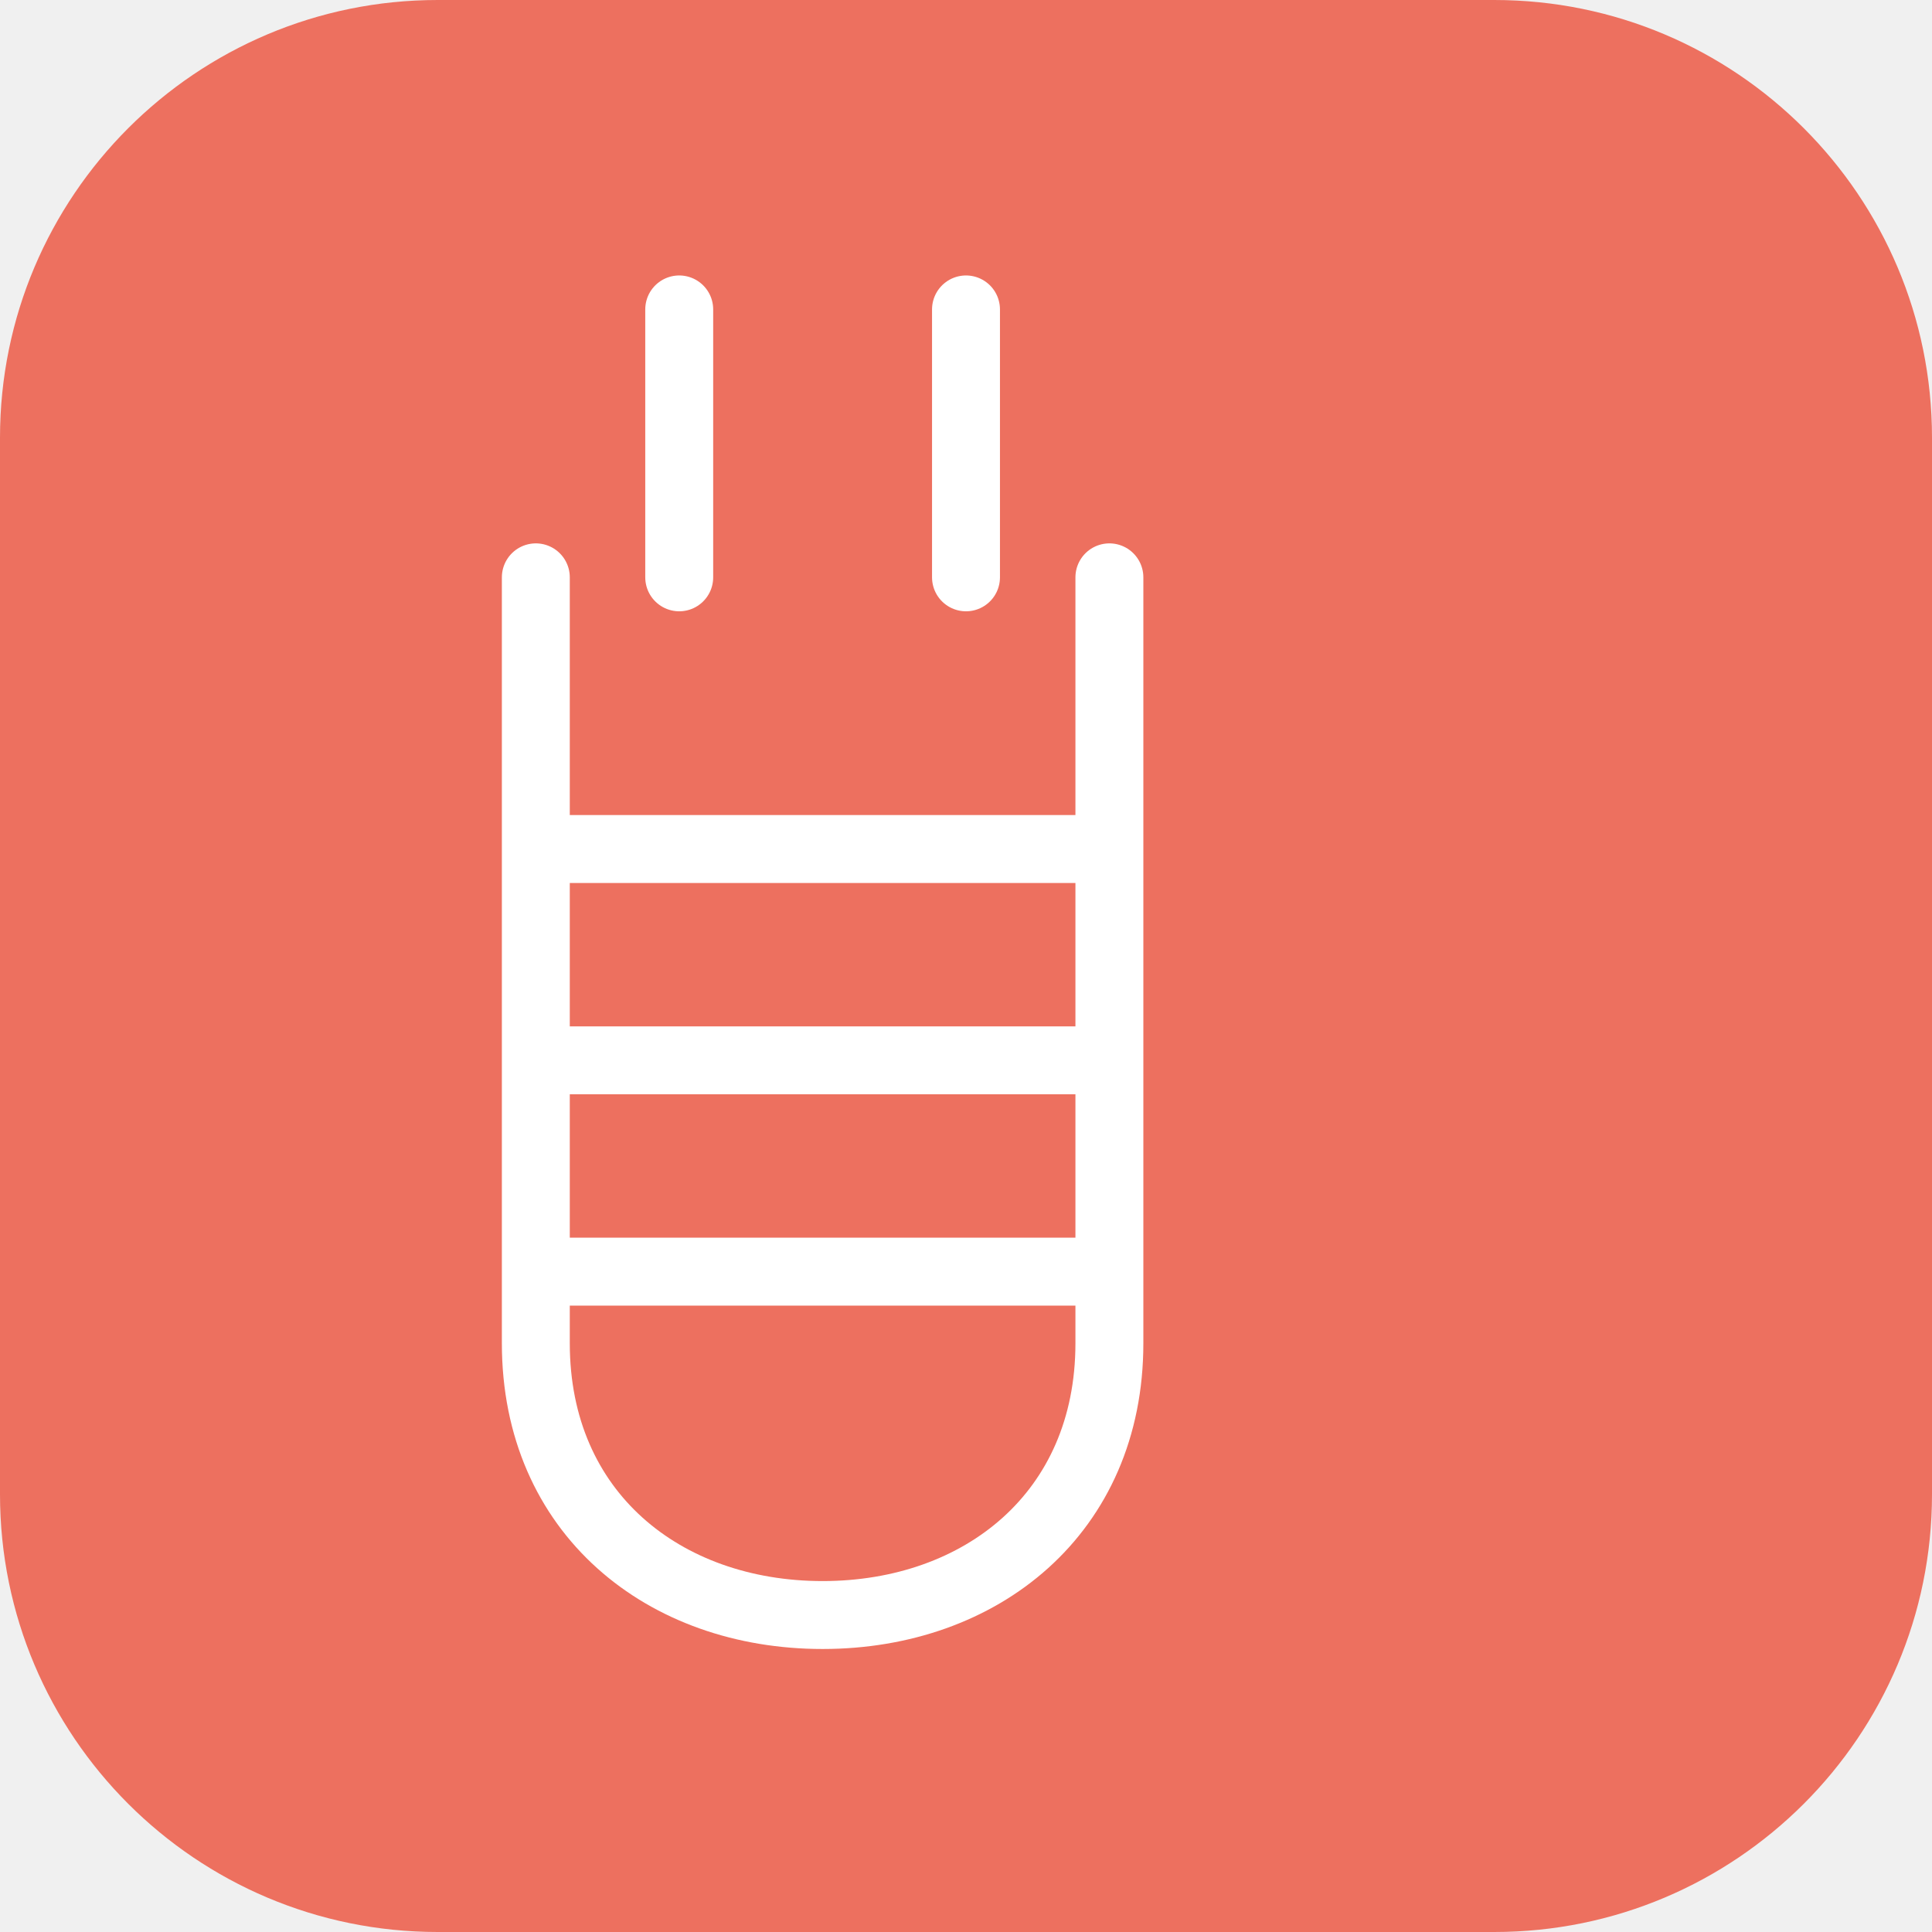
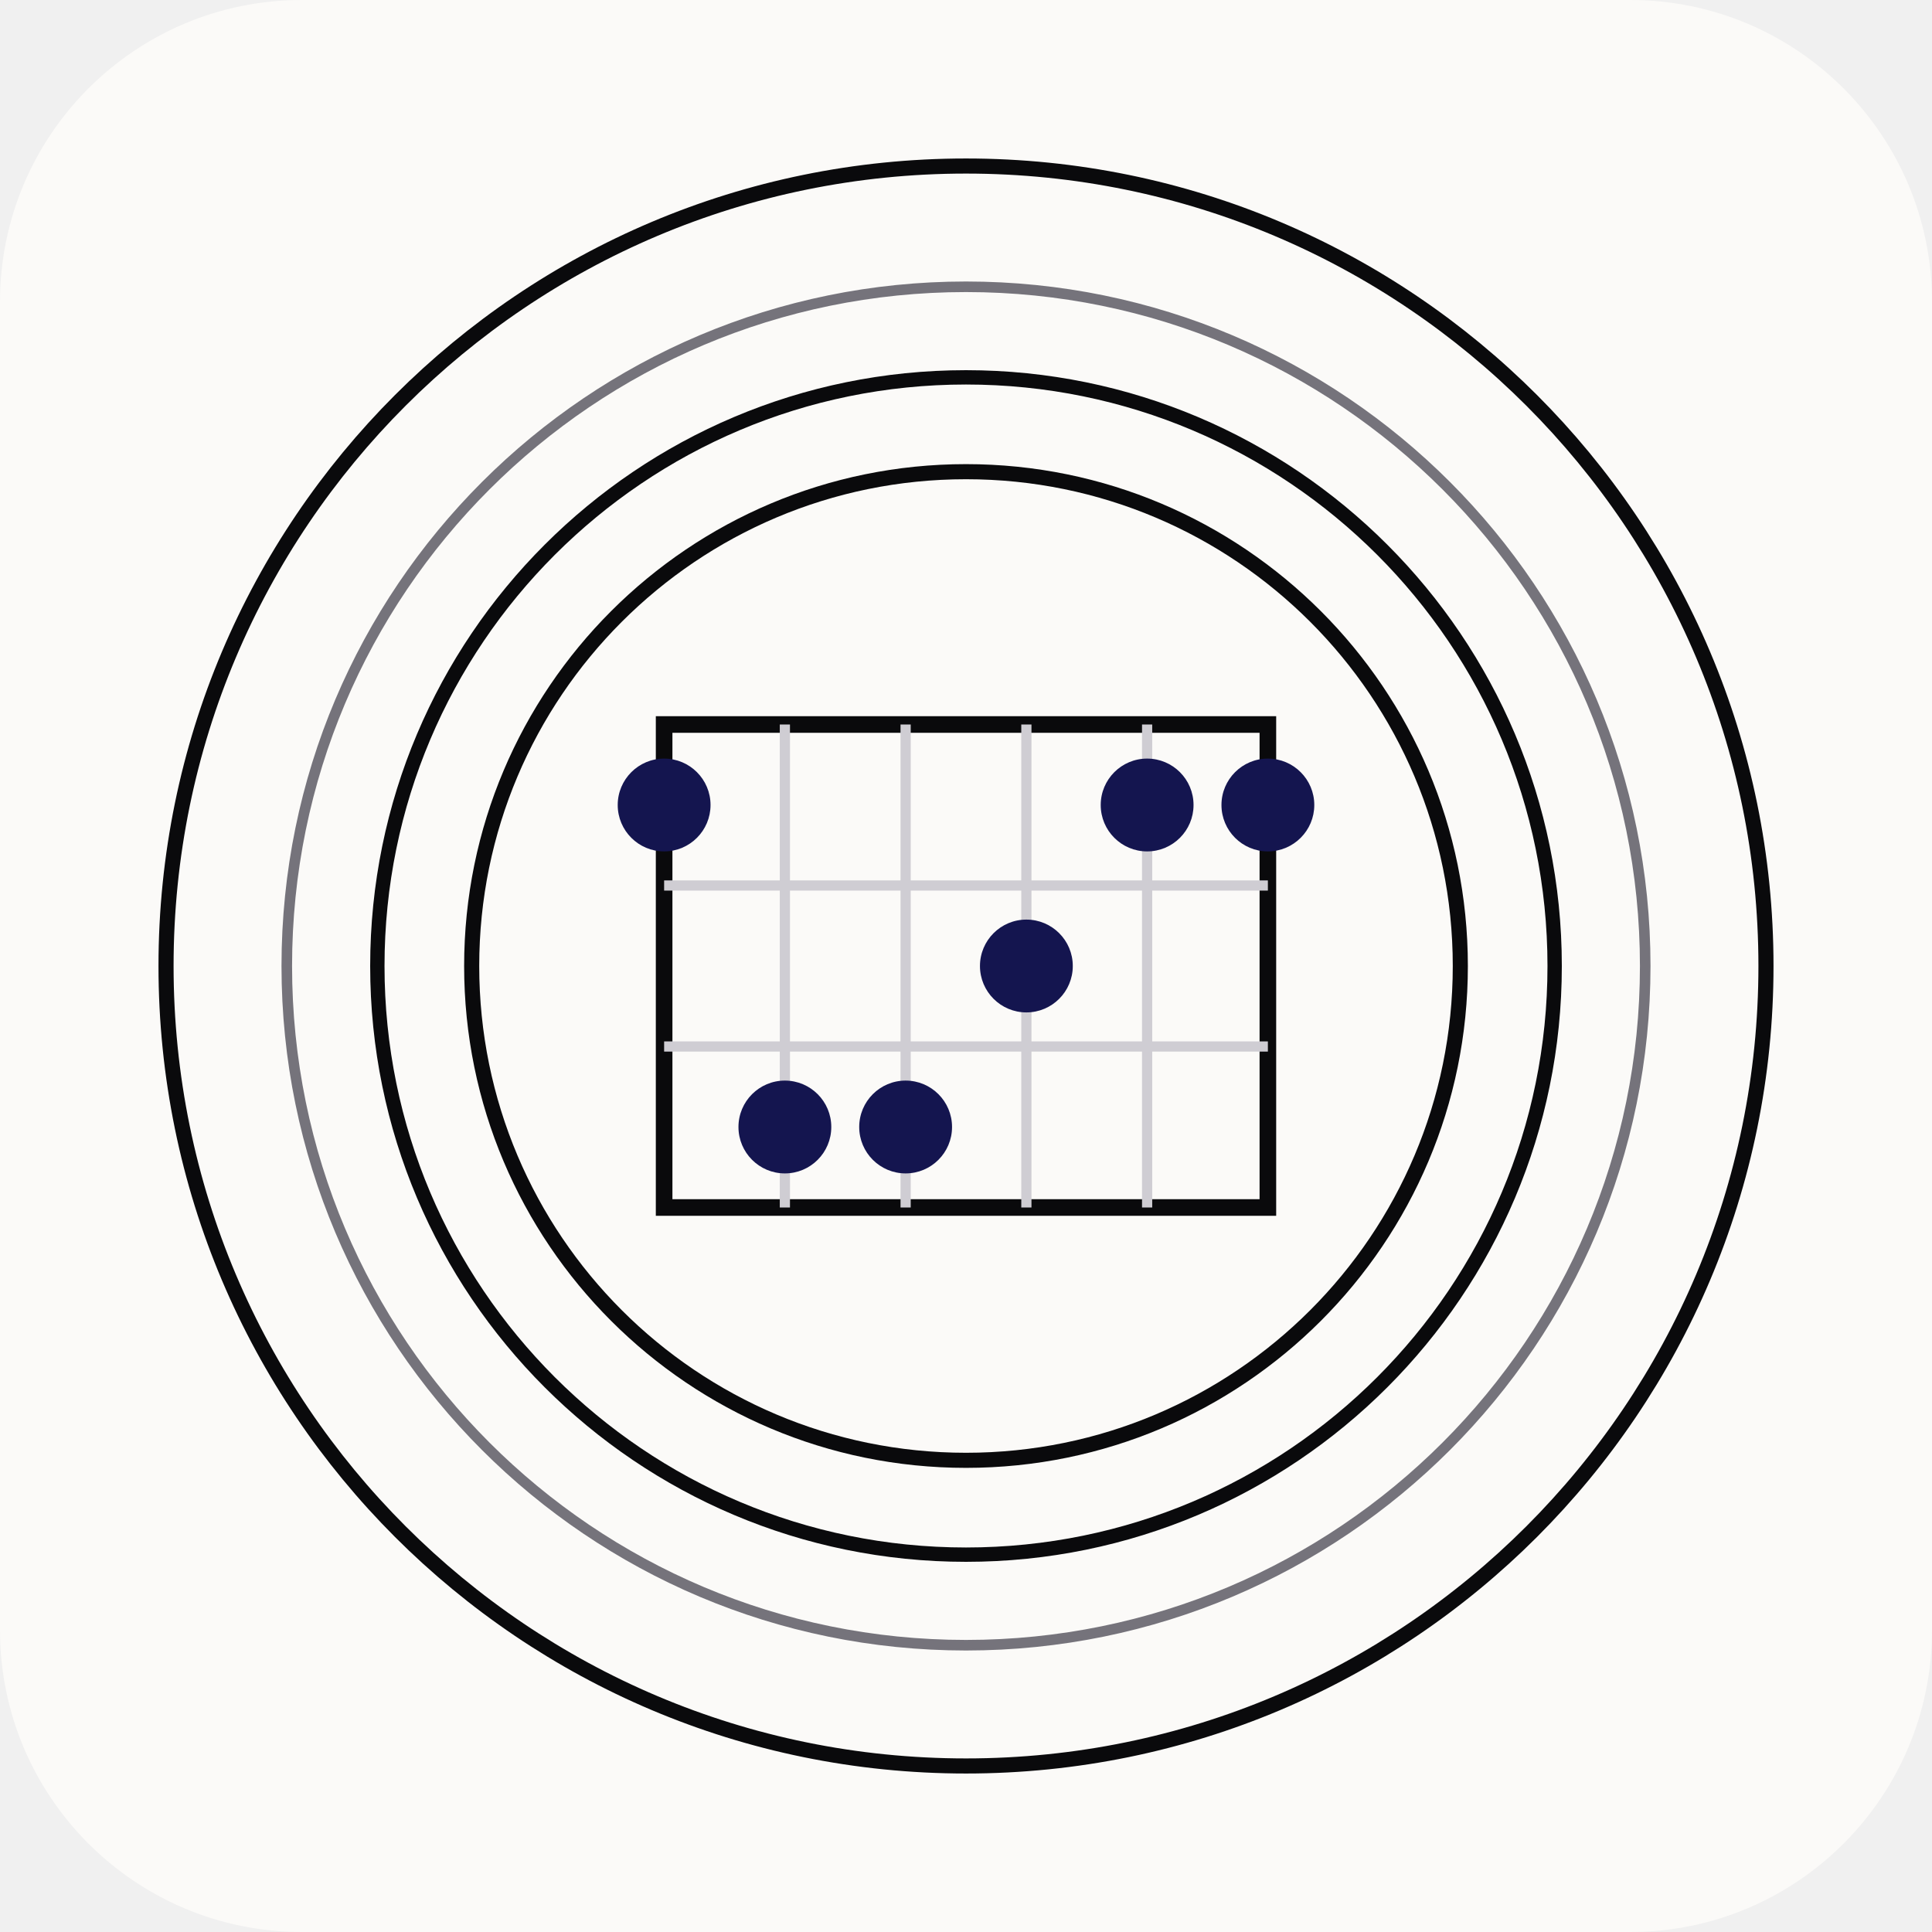
<svg xmlns="http://www.w3.org/2000/svg" viewBox="0 0 512 512">
-   <rect width="512" height="512" rx="116" fill="#ed705f" />
-   <g fill="none" stroke="#fff" stroke-width="18" stroke-linecap="round">
-     <path d="M142 153v203c0 45 34 72 76 72s76-27 76-72V153M180 153V82m76 71V82M142 225h152M142 281h152M142 337h152" />
-   </g>
+   <defs>
+     <g id="mark">
+       <g fill="none">
+         <circle cx="256" cy="256" r="212.0" stroke="#0a0a0c" stroke-width="4.0" />
+         <circle cx="256" cy="256" r="180.0" stroke="#75737b" stroke-width="2.8" />
+         <circle cx="256" cy="256" r="156.0" stroke="#0a0a0c" stroke-width="3.8" />
+         <circle cx="256" cy="256" r="131.0" stroke="#0a0a0c" stroke-width="4.0" />
+         <rect x="176.0" y="192.0" width="160.0" height="128.0" stroke="#0a0a0c" stroke-width="4.4" />
+       </g>
+       <g stroke="#cfcdd3" stroke-width="2.7">
+         <line x1="208" y1="192.0" x2="208" y2="320.0" />
+         <line x1="240" y1="192.0" x2="240" y2="320.0" />
+         <line x1="272" y1="192.0" x2="272" y2="320.0" />
+         <line x1="304" y1="192.0" x2="304" y2="320.0" />
+         <line x1="176.0" y1="234.667" x2="336.0" y2="234.667" />
+         <line x1="176.0" y1="277.333" x2="336.0" y2="277.333" />
+       </g>
+       <circle cx="176" cy="213.333" r="12.3" fill="#14154f" />
+       <circle cx="304" cy="213.333" r="12.3" fill="#14154f" />
+       <circle cx="336" cy="213.333" r="12.3" fill="#14154f" />
+       <circle cx="272" cy="256" r="12.3" fill="#14154f" />
+       <circle cx="208" cy="298.667" r="12.3" fill="#14154f" />
+       <circle cx="240" cy="298.667" r="12.3" fill="#14154f" />
+     </g>
+   </defs>
+   <rect width="512" height="512" rx="80" fill="#fbfaf8" />
+   <use href="#mark" />
</svg>
